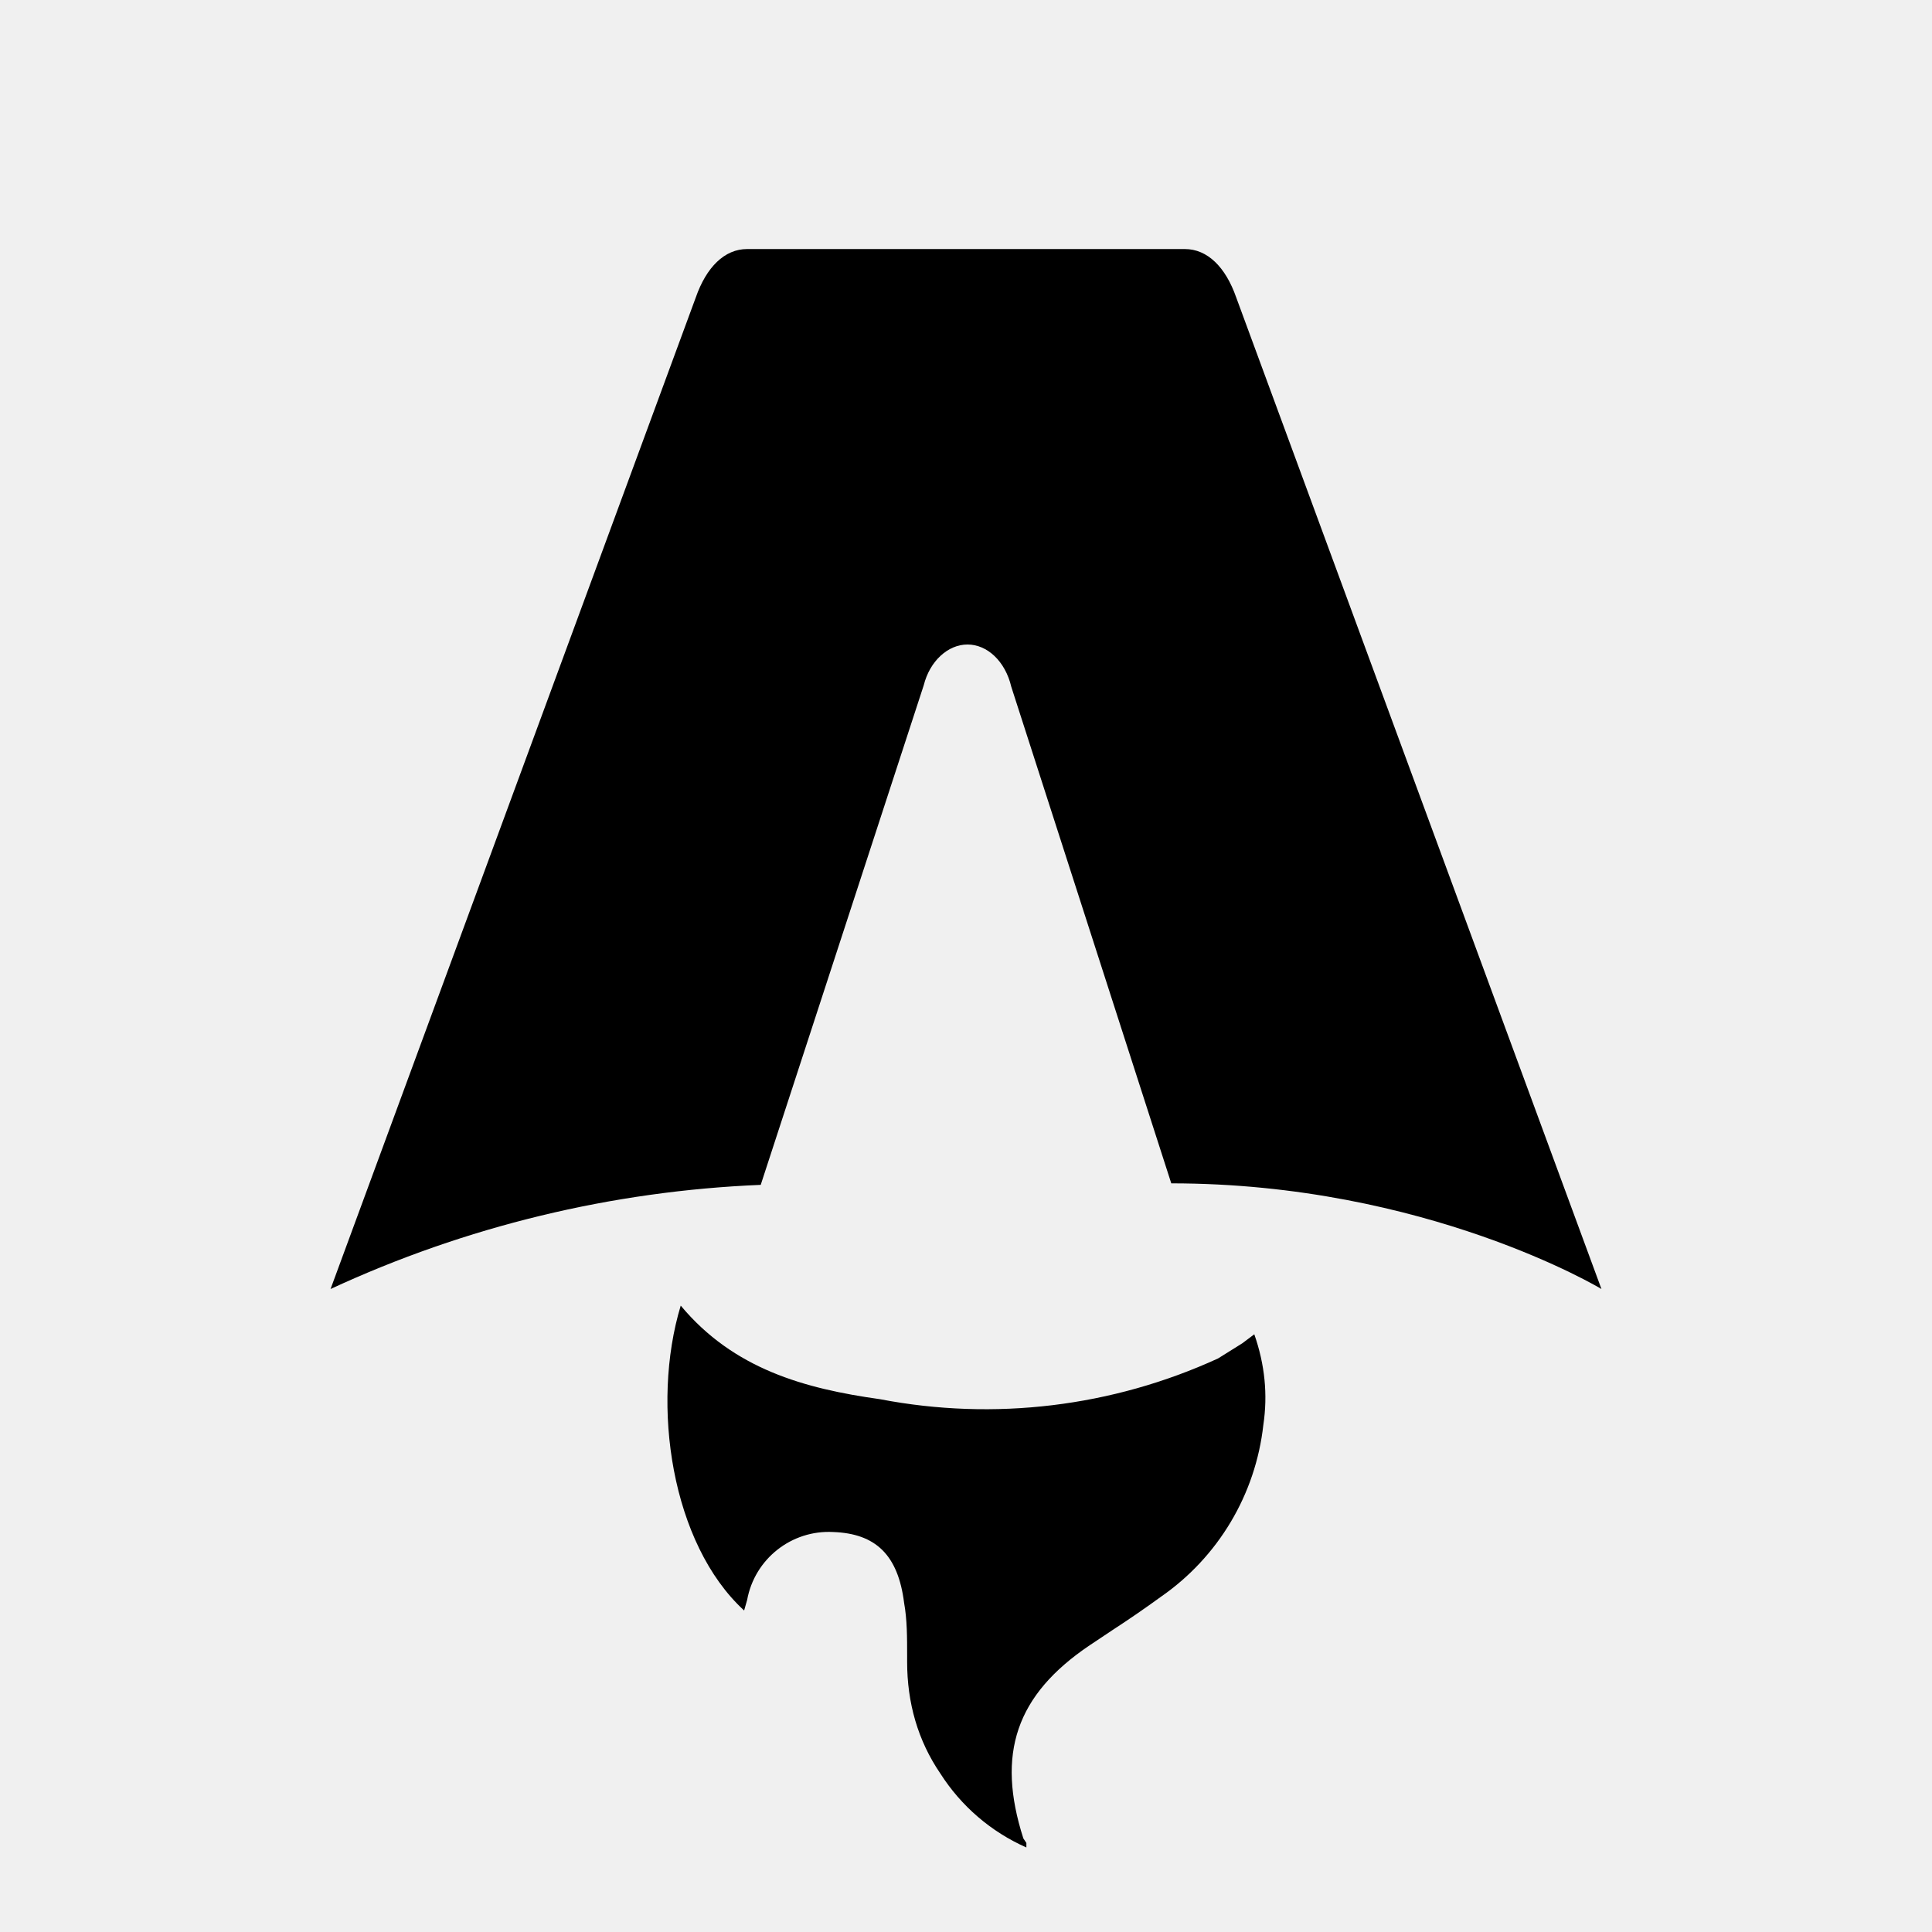
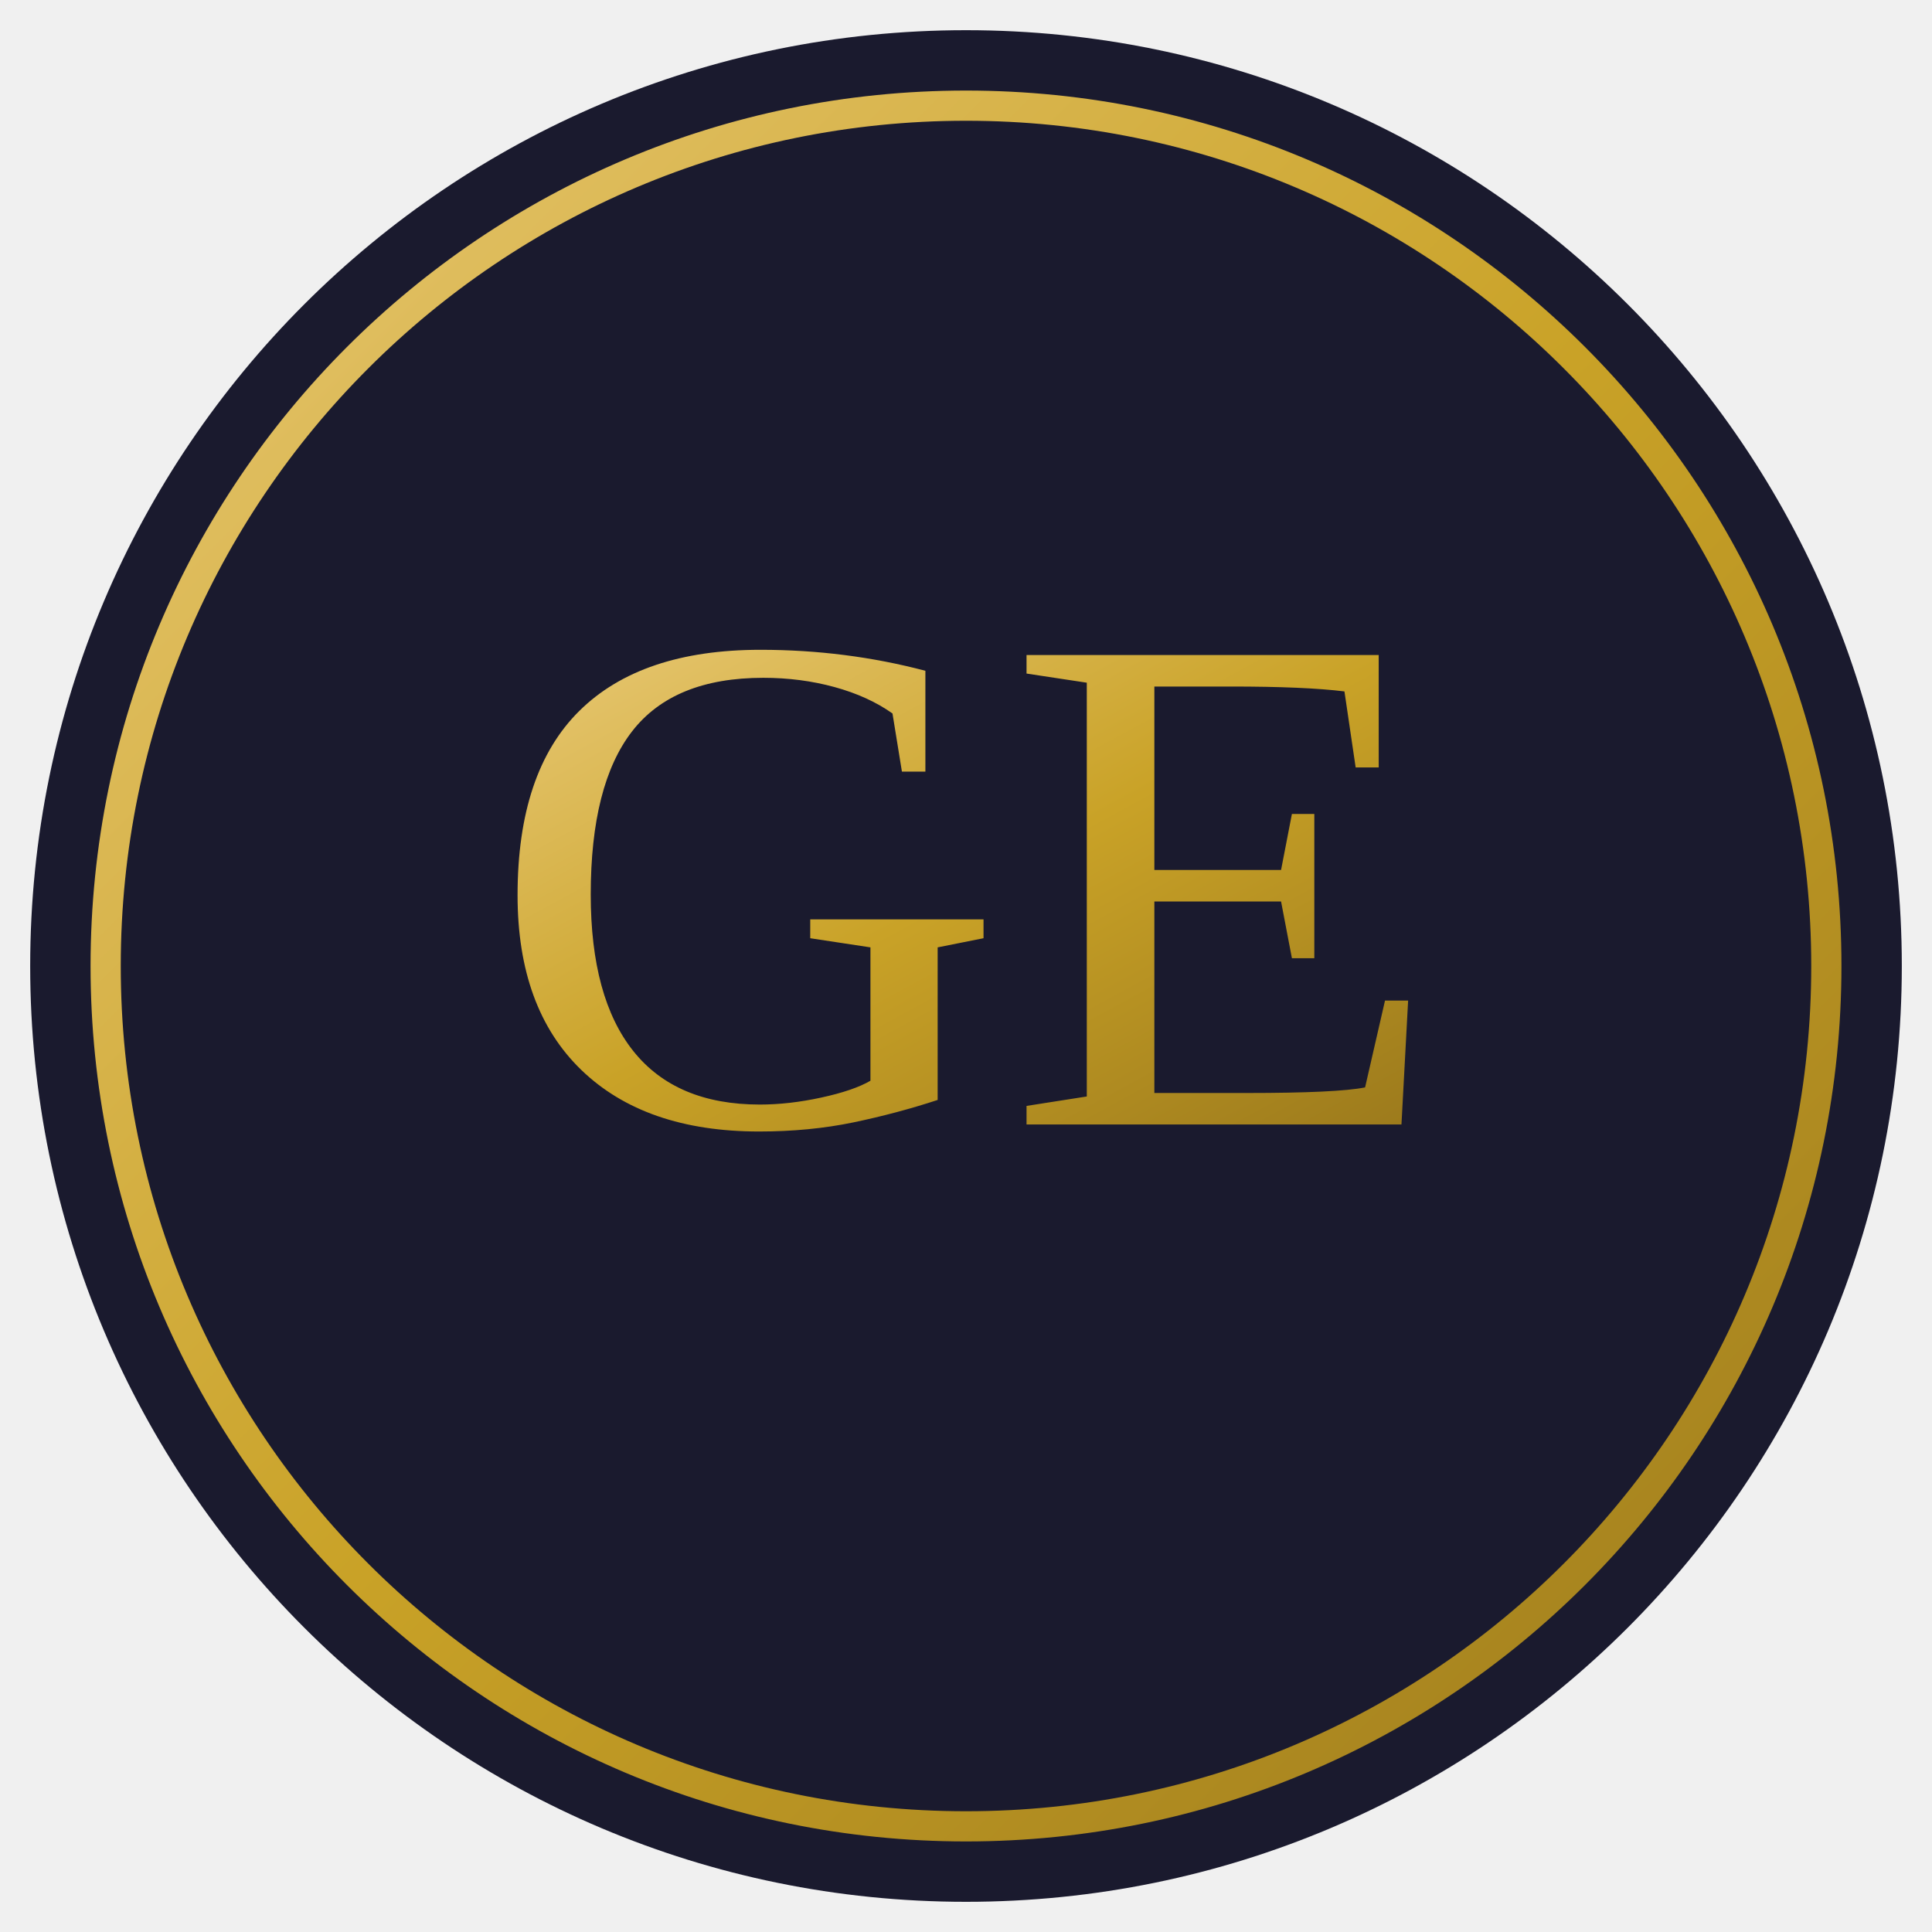
- <svg xmlns="http://www.w3.org/2000/svg" fill="none" viewBox="0 0 128 128">
-   <path d="M50.4 78.5a75.1 75.1 0 0 0-28.5 6.9l24.2-65.7c.7-2 1.9-3.2 3.4-3.2h29c1.5 0 2.7 1.2 3.4 3.2l24.2 65.7s-11.6-7-28.5-7L67 45.5c-.4-1.7-1.6-2.8-2.9-2.8-1.3 0-2.5 1.1-2.9 2.7L50.4 78.5Zm-1.1 28.2Zm-4.2-20.2c-2 6.6-.6 15.8 4.2 20.2a17.5 17.5 0 0 1 .2-.7 5.5 5.5 0 0 1 5.7-4.5c2.8.1 4.3 1.5 4.7 4.7.2 1.1.2 2.3.2 3.5v.4c0 2.7.7 5.2 2.2 7.4a13 13 0 0 0 5.7 4.9v-.3l-.2-.3c-1.8-5.6-.5-9.5 4.4-12.8l1.5-1a73 73 0 0 0 3.2-2.2 16 16 0 0 0 6.8-11.4c.3-2 .1-4-.6-6l-.8.6-1.6 1a37 37 0 0 1-22.4 2.7c-5-.7-9.7-2-13.2-6.2Z" />
-   <style>
-         path { fill: #000; }
-         @media (prefers-color-scheme: dark) {
-             path { fill: #FFF; }
-         }
-     </style>
+ <svg xmlns="http://www.w3.org/2000/svg" width="512" height="512" viewBox="0 0 512 512">
+   <defs>
+     <linearGradient id="goldGradFav" x1="0%" y1="0%" x2="100%" y2="100%">
+       <stop offset="0%" stop-color="#E8C874" />
+       <stop offset="50%" stop-color="#C9A227" />
+       <stop offset="100%" stop-color="#9C7A1C" />
+     </linearGradient>
+   </defs>
+   <circle cx="256" cy="256" r="248" fill="#1A1A2E" />
+   <circle cx="256" cy="256" r="228" fill="none" stroke="url(#goldGradFav)" stroke-width="8" />
+   <text x="256" y="298" font-family="Georgia, 'Times New Roman', serif" font-size="190" font-weight="500" fill="url(#goldGradFav)" text-anchor="middle" letter-spacing="0">
+     GE
+   </text>
</svg>
